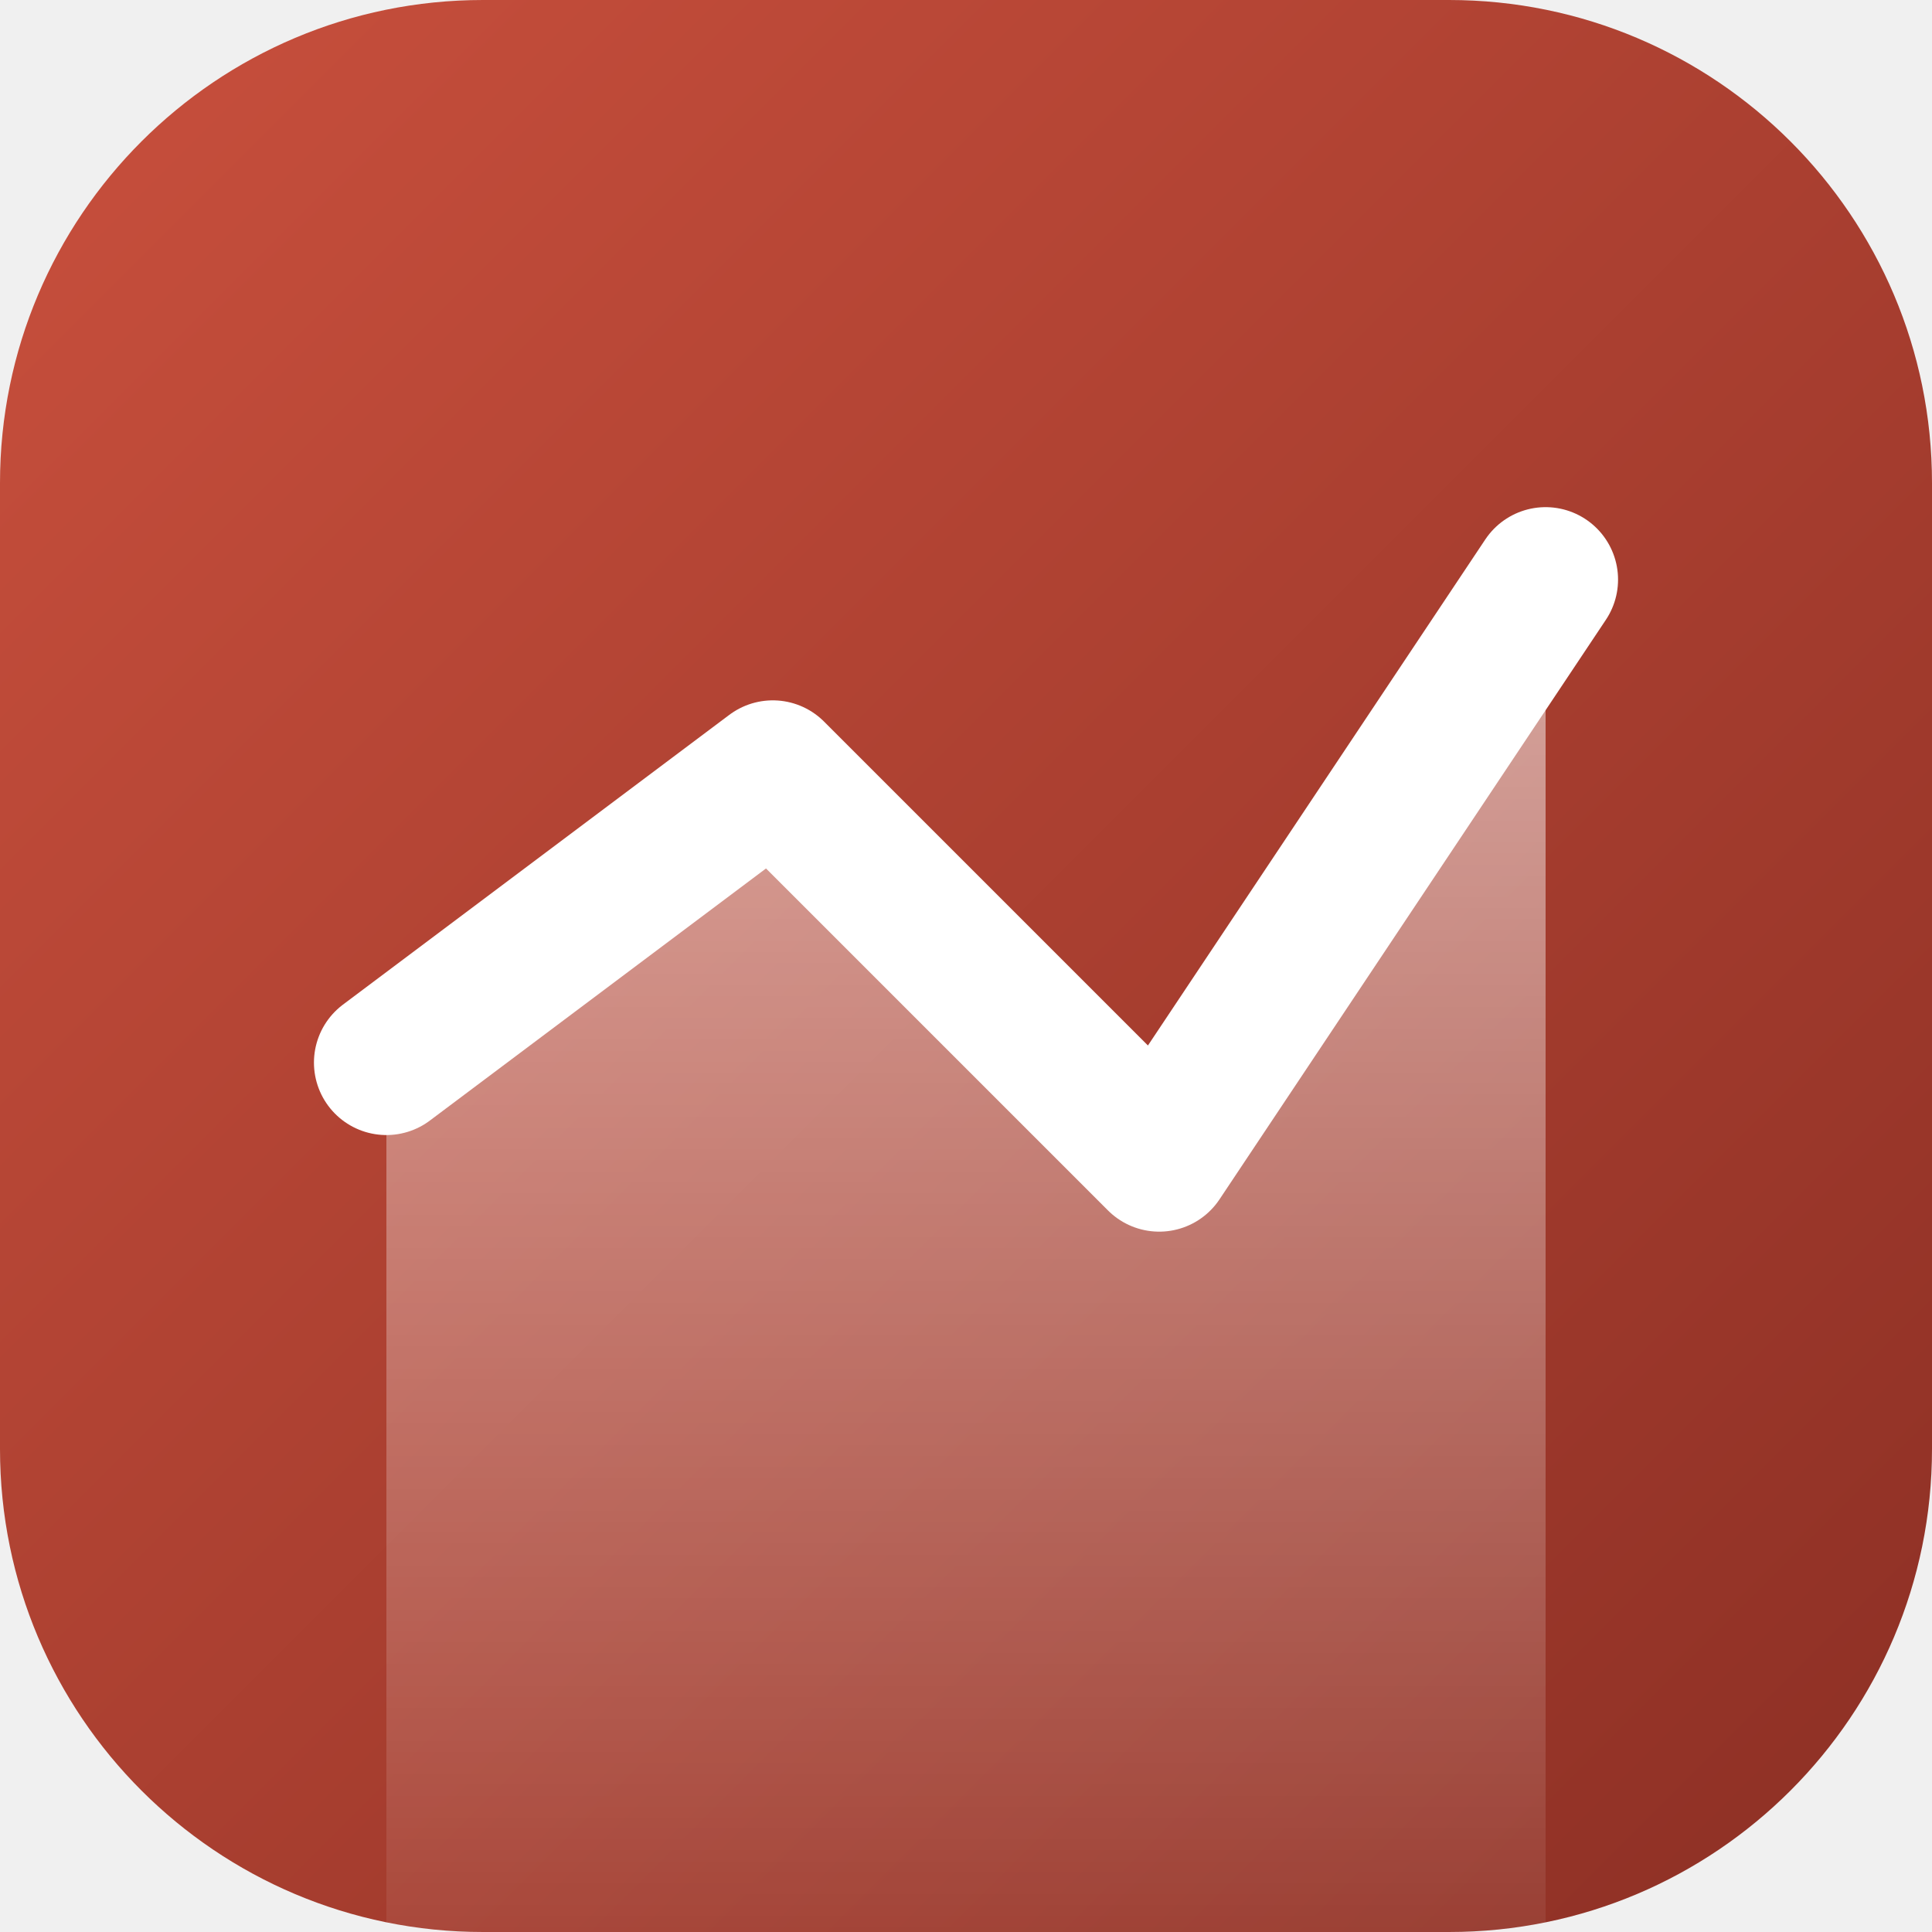
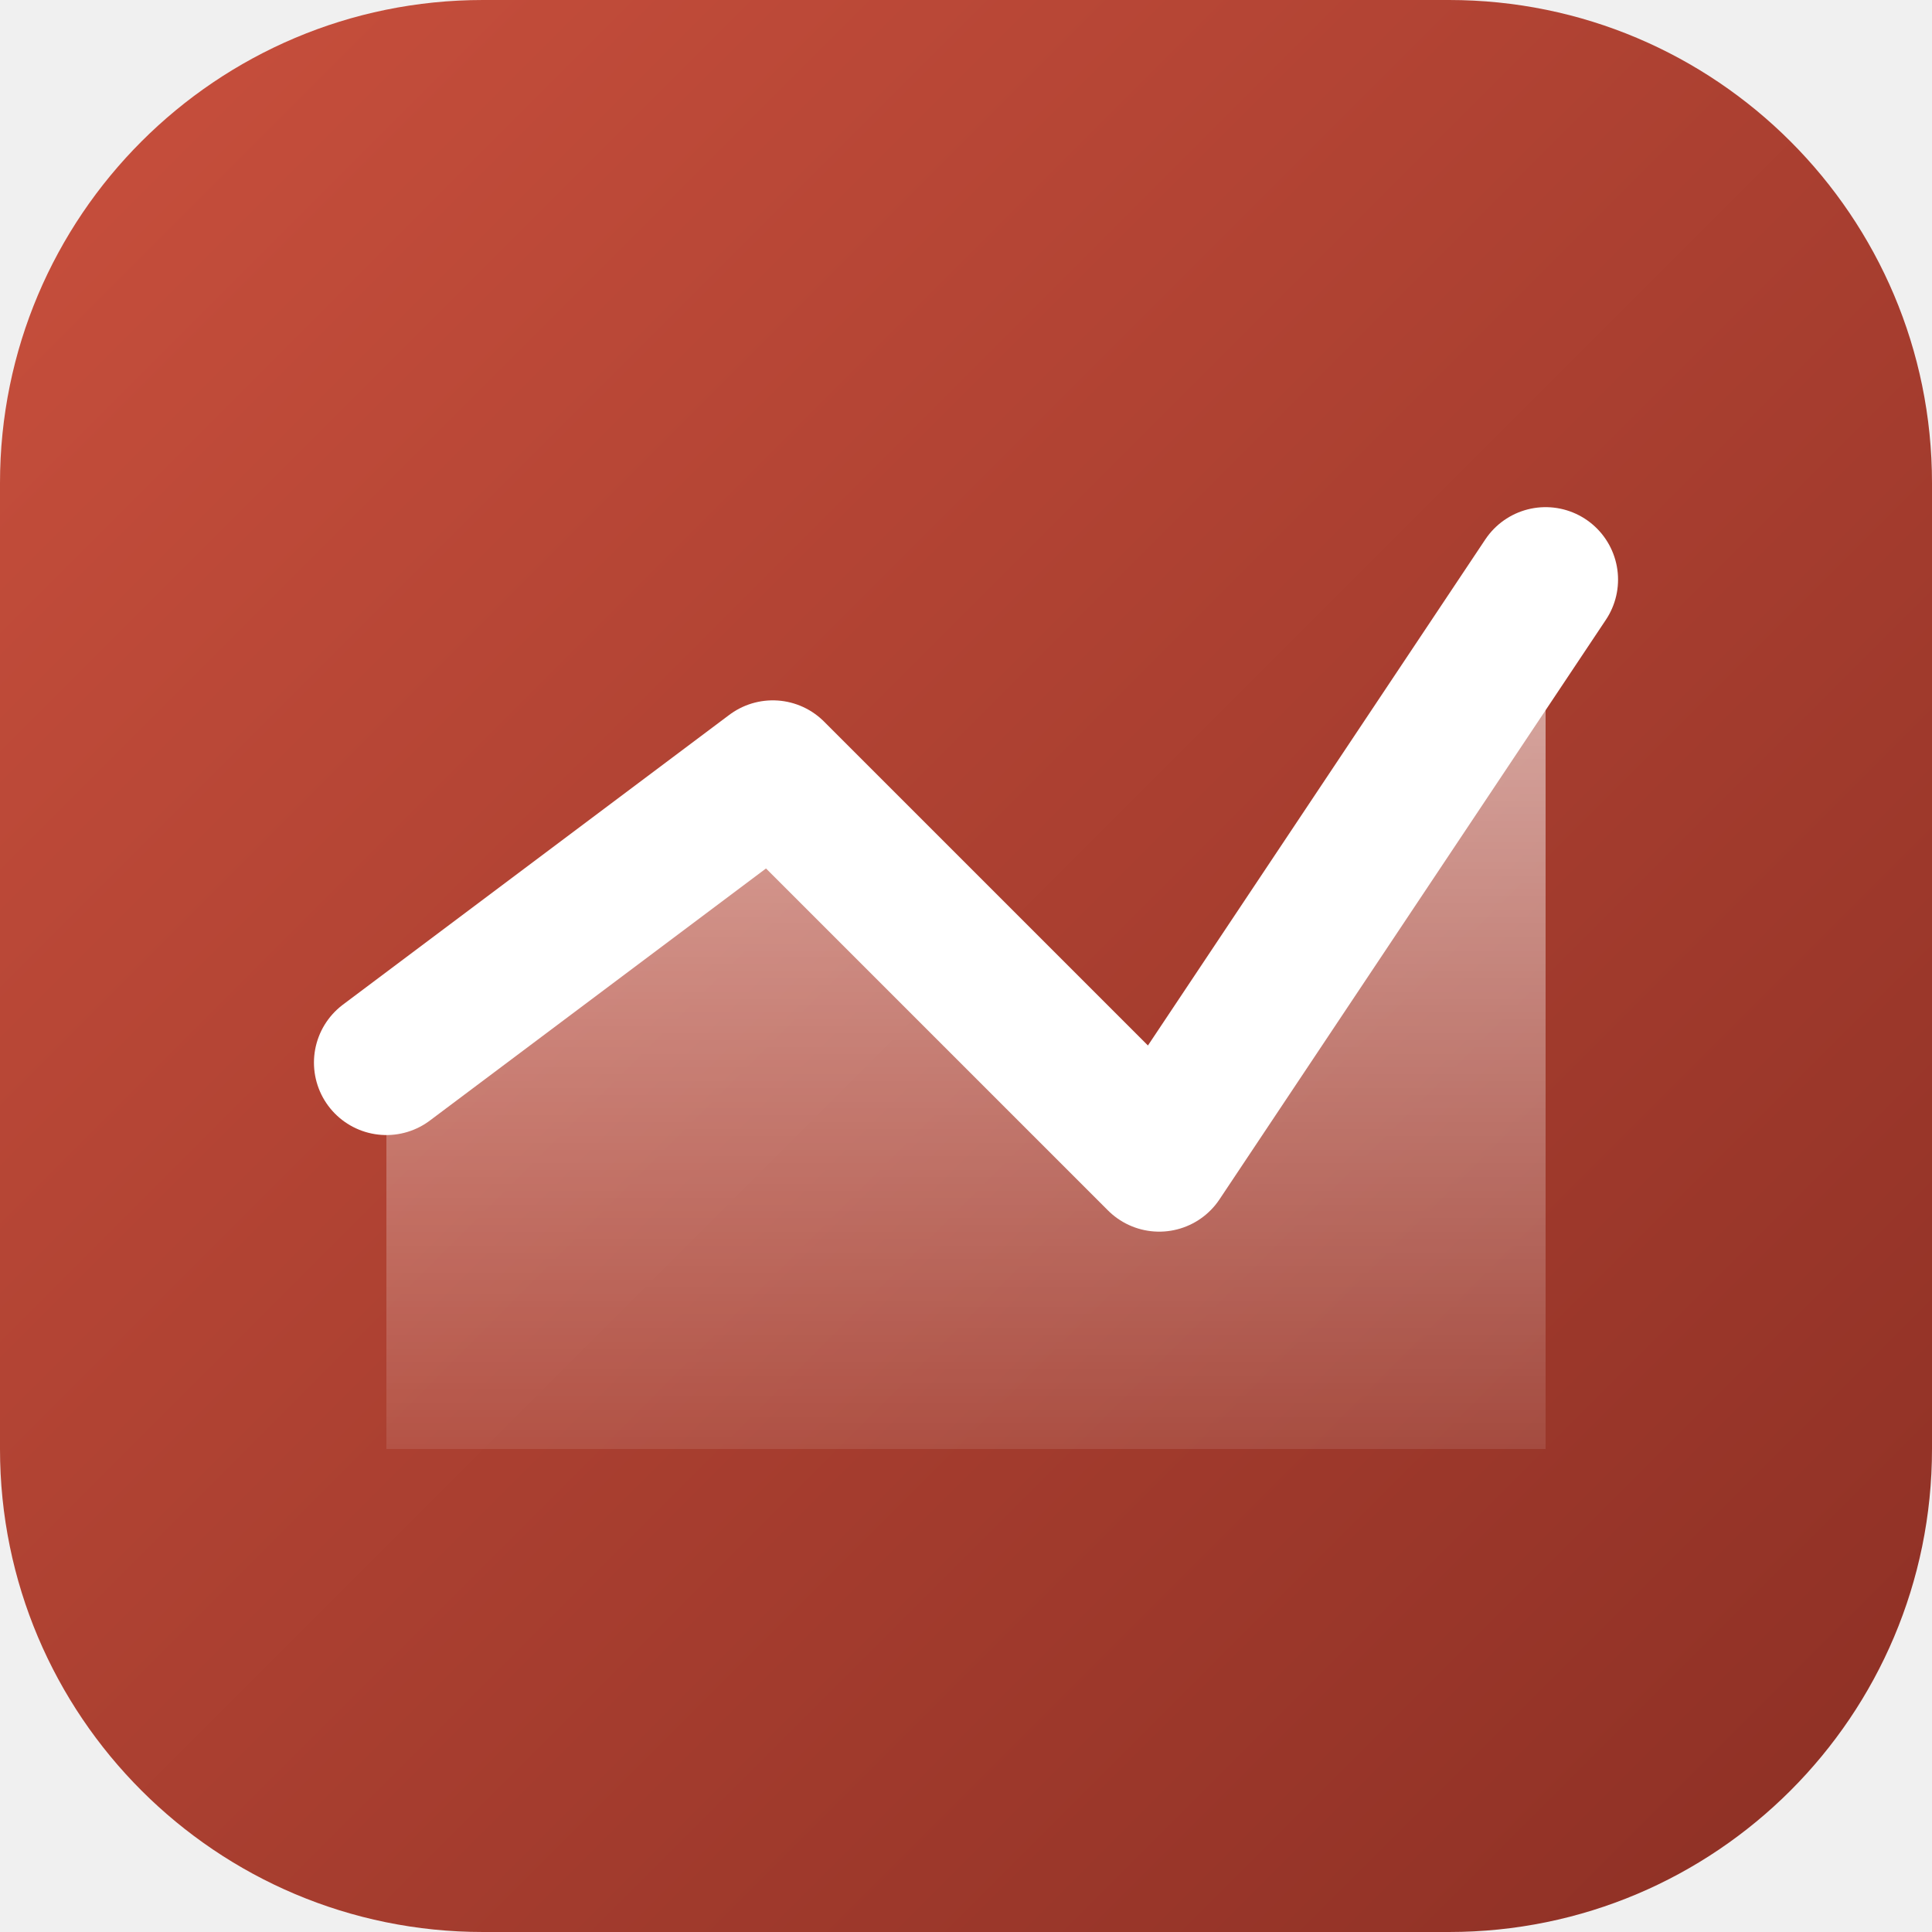
<svg xmlns="http://www.w3.org/2000/svg" viewBox="0 0 32 32" role="img" aria-label="Statusengine">
  <defs>
    <linearGradient id="se-mark-bg" x1="0" y1="0" x2="1" y2="1">
      <stop offset="0" stop-color="#c9503d" />
      <stop offset="1" stop-color="#8c2f24" />
    </linearGradient>
    <linearGradient id="se-mark-area" x1="0" y1="0" x2="0" y2="1">
-       <stop offset="0" stop-color="#fff" stop-opacity=".55" />
-       <stop offset="1" stop-color="#fff" stop-opacity=".06" />
+       <stop offset="0" stop-color="#fff" stop-opacity=".6" />
+       <stop offset="1" stop-color="#fff" stop-opacity=".1" />
    </linearGradient>
-     <clipPath id="se-mark-clip">
-       <rect width="32" height="32" rx="8" />
-     </clipPath>
  </defs>
  <rect width="32" height="32" rx="8" fill="url(#se-mark-bg)" />
-   <path d="M6.4 32V17.6L12.8 12.8 19.2 19.2 25.6 9.6V32Z" fill="url(#se-mark-area)" clip-path="url(#se-mark-clip)" />
+   <path d="M6.4 24V17.6L12.8 12.8 19.2 19.2 25.6 9.6V24Z" fill="url(#se-mark-area)" />
  <path d="M6.4 17.6 12.8 12.8 19.2 19.2 25.6 9.6" fill="none" stroke="#fff" stroke-width="2.4" stroke-linecap="round" stroke-linejoin="round" />
</svg>
